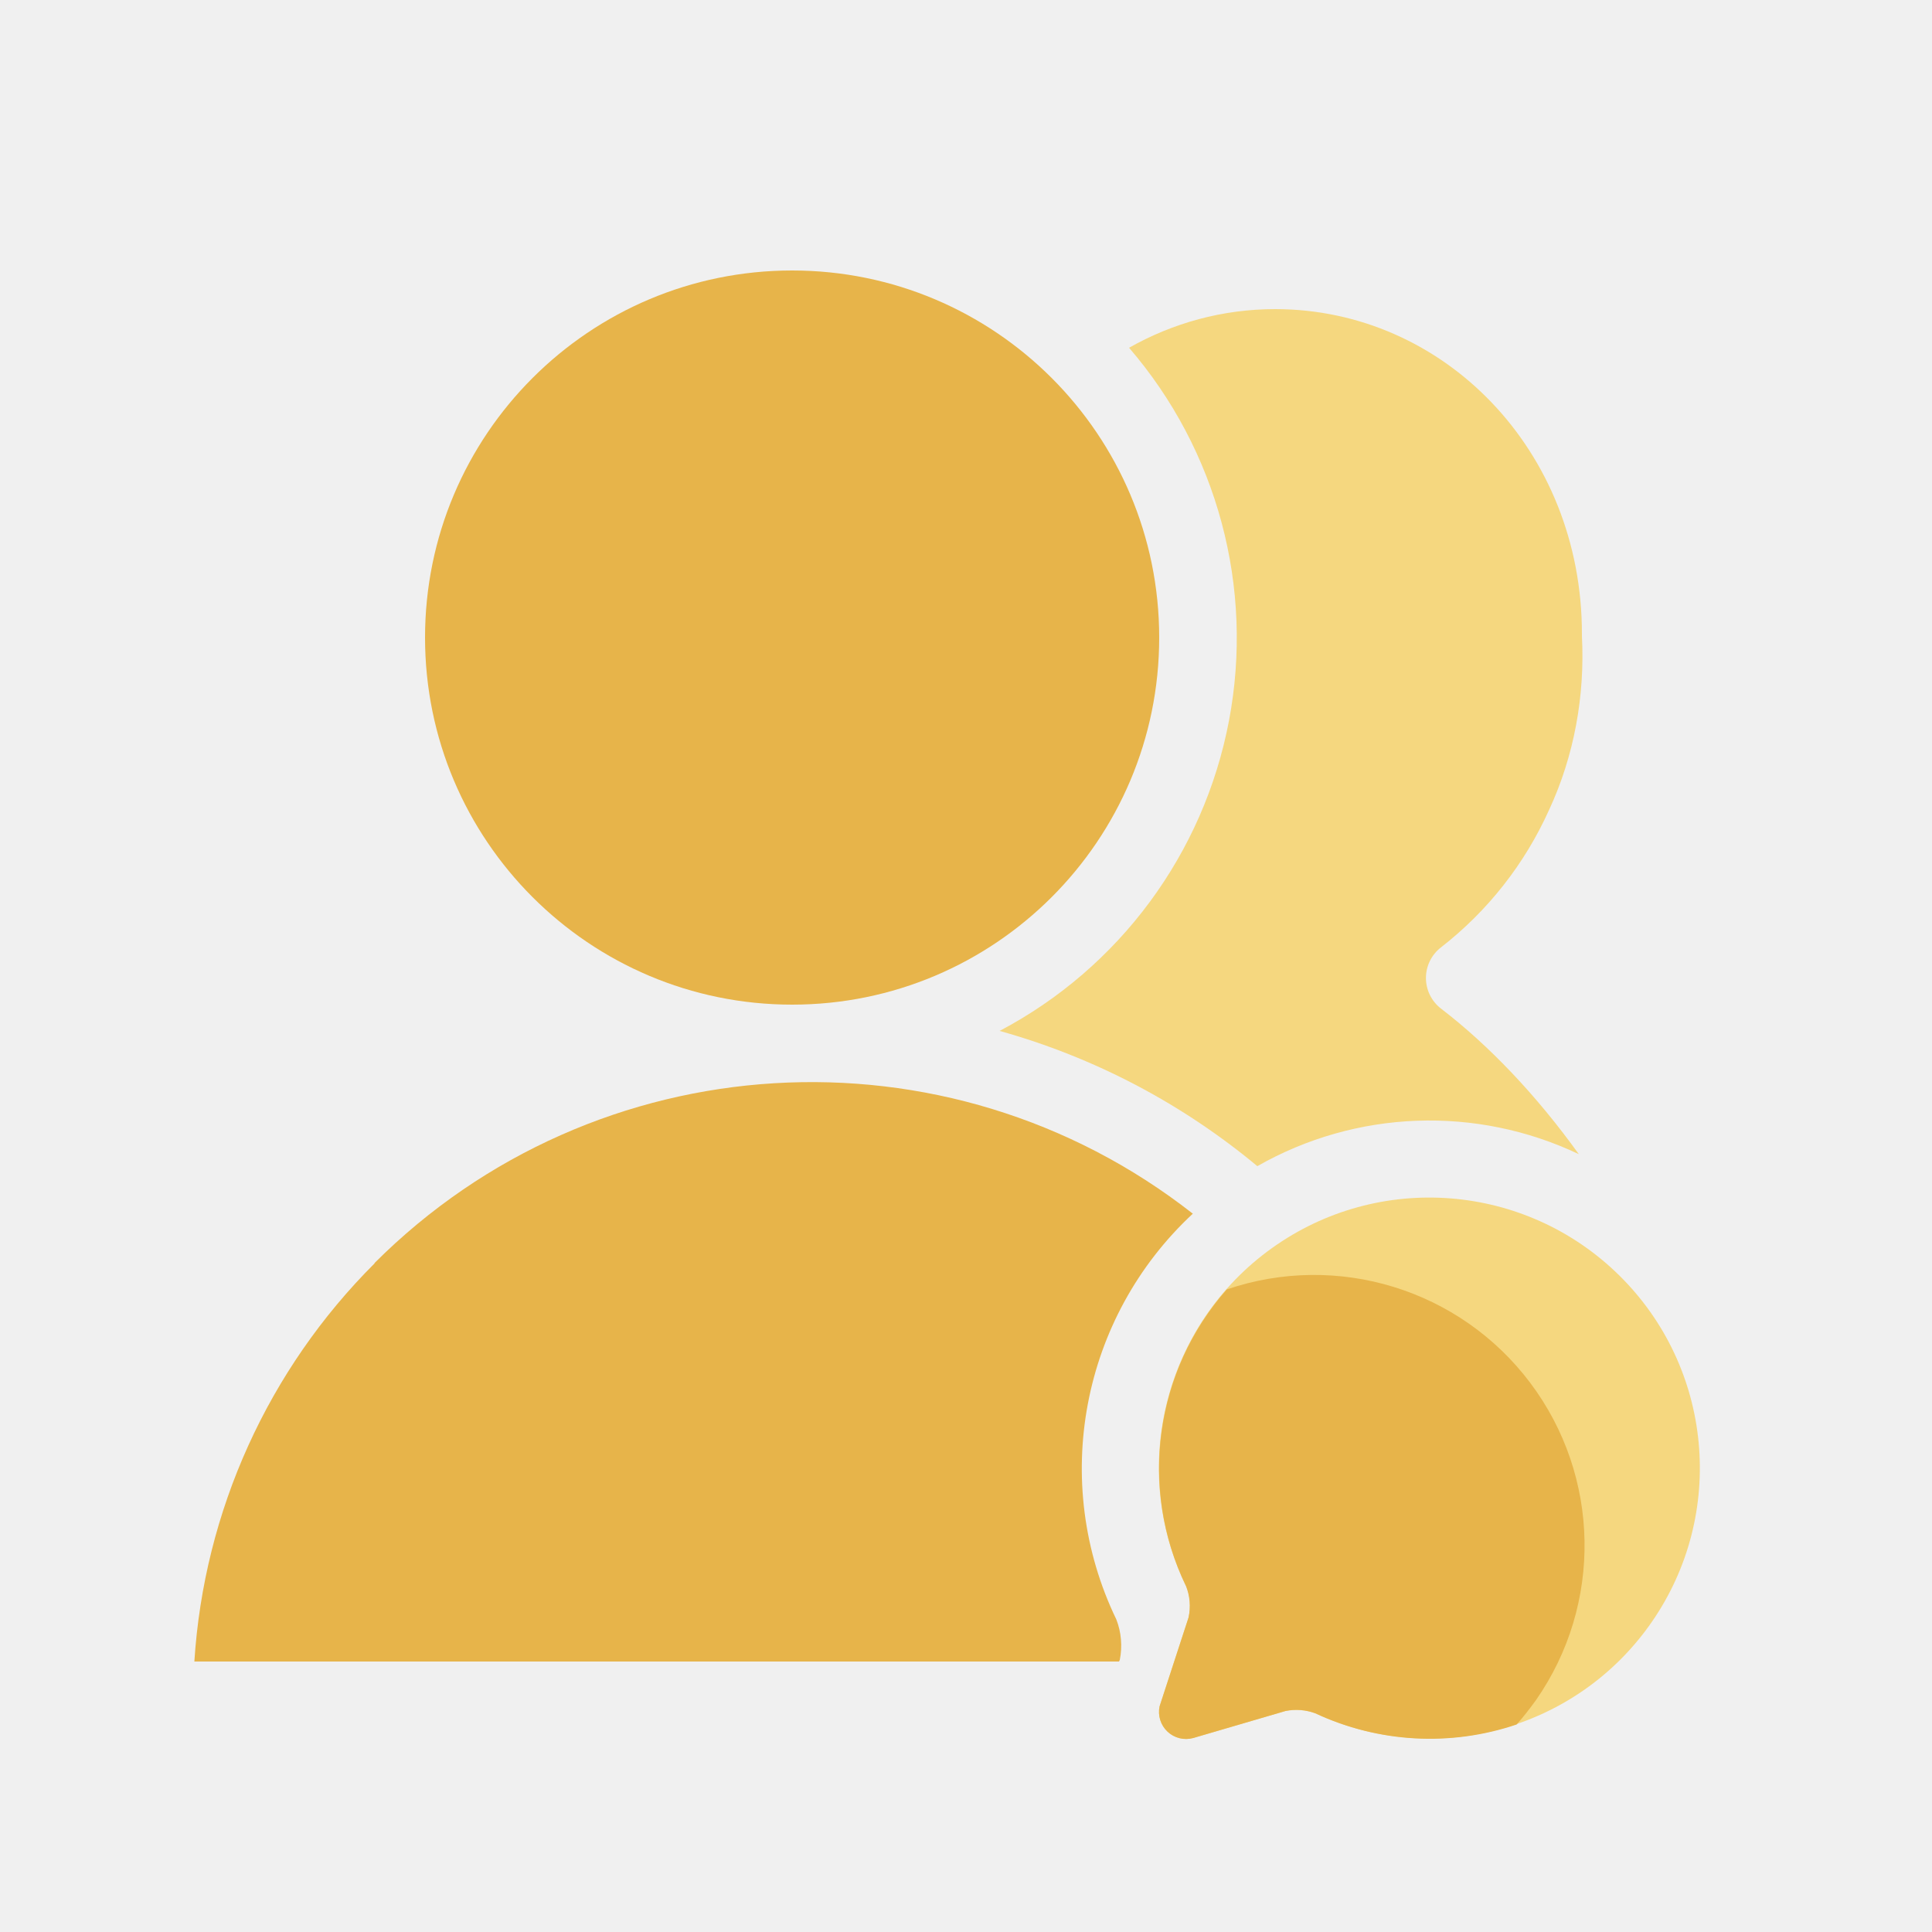
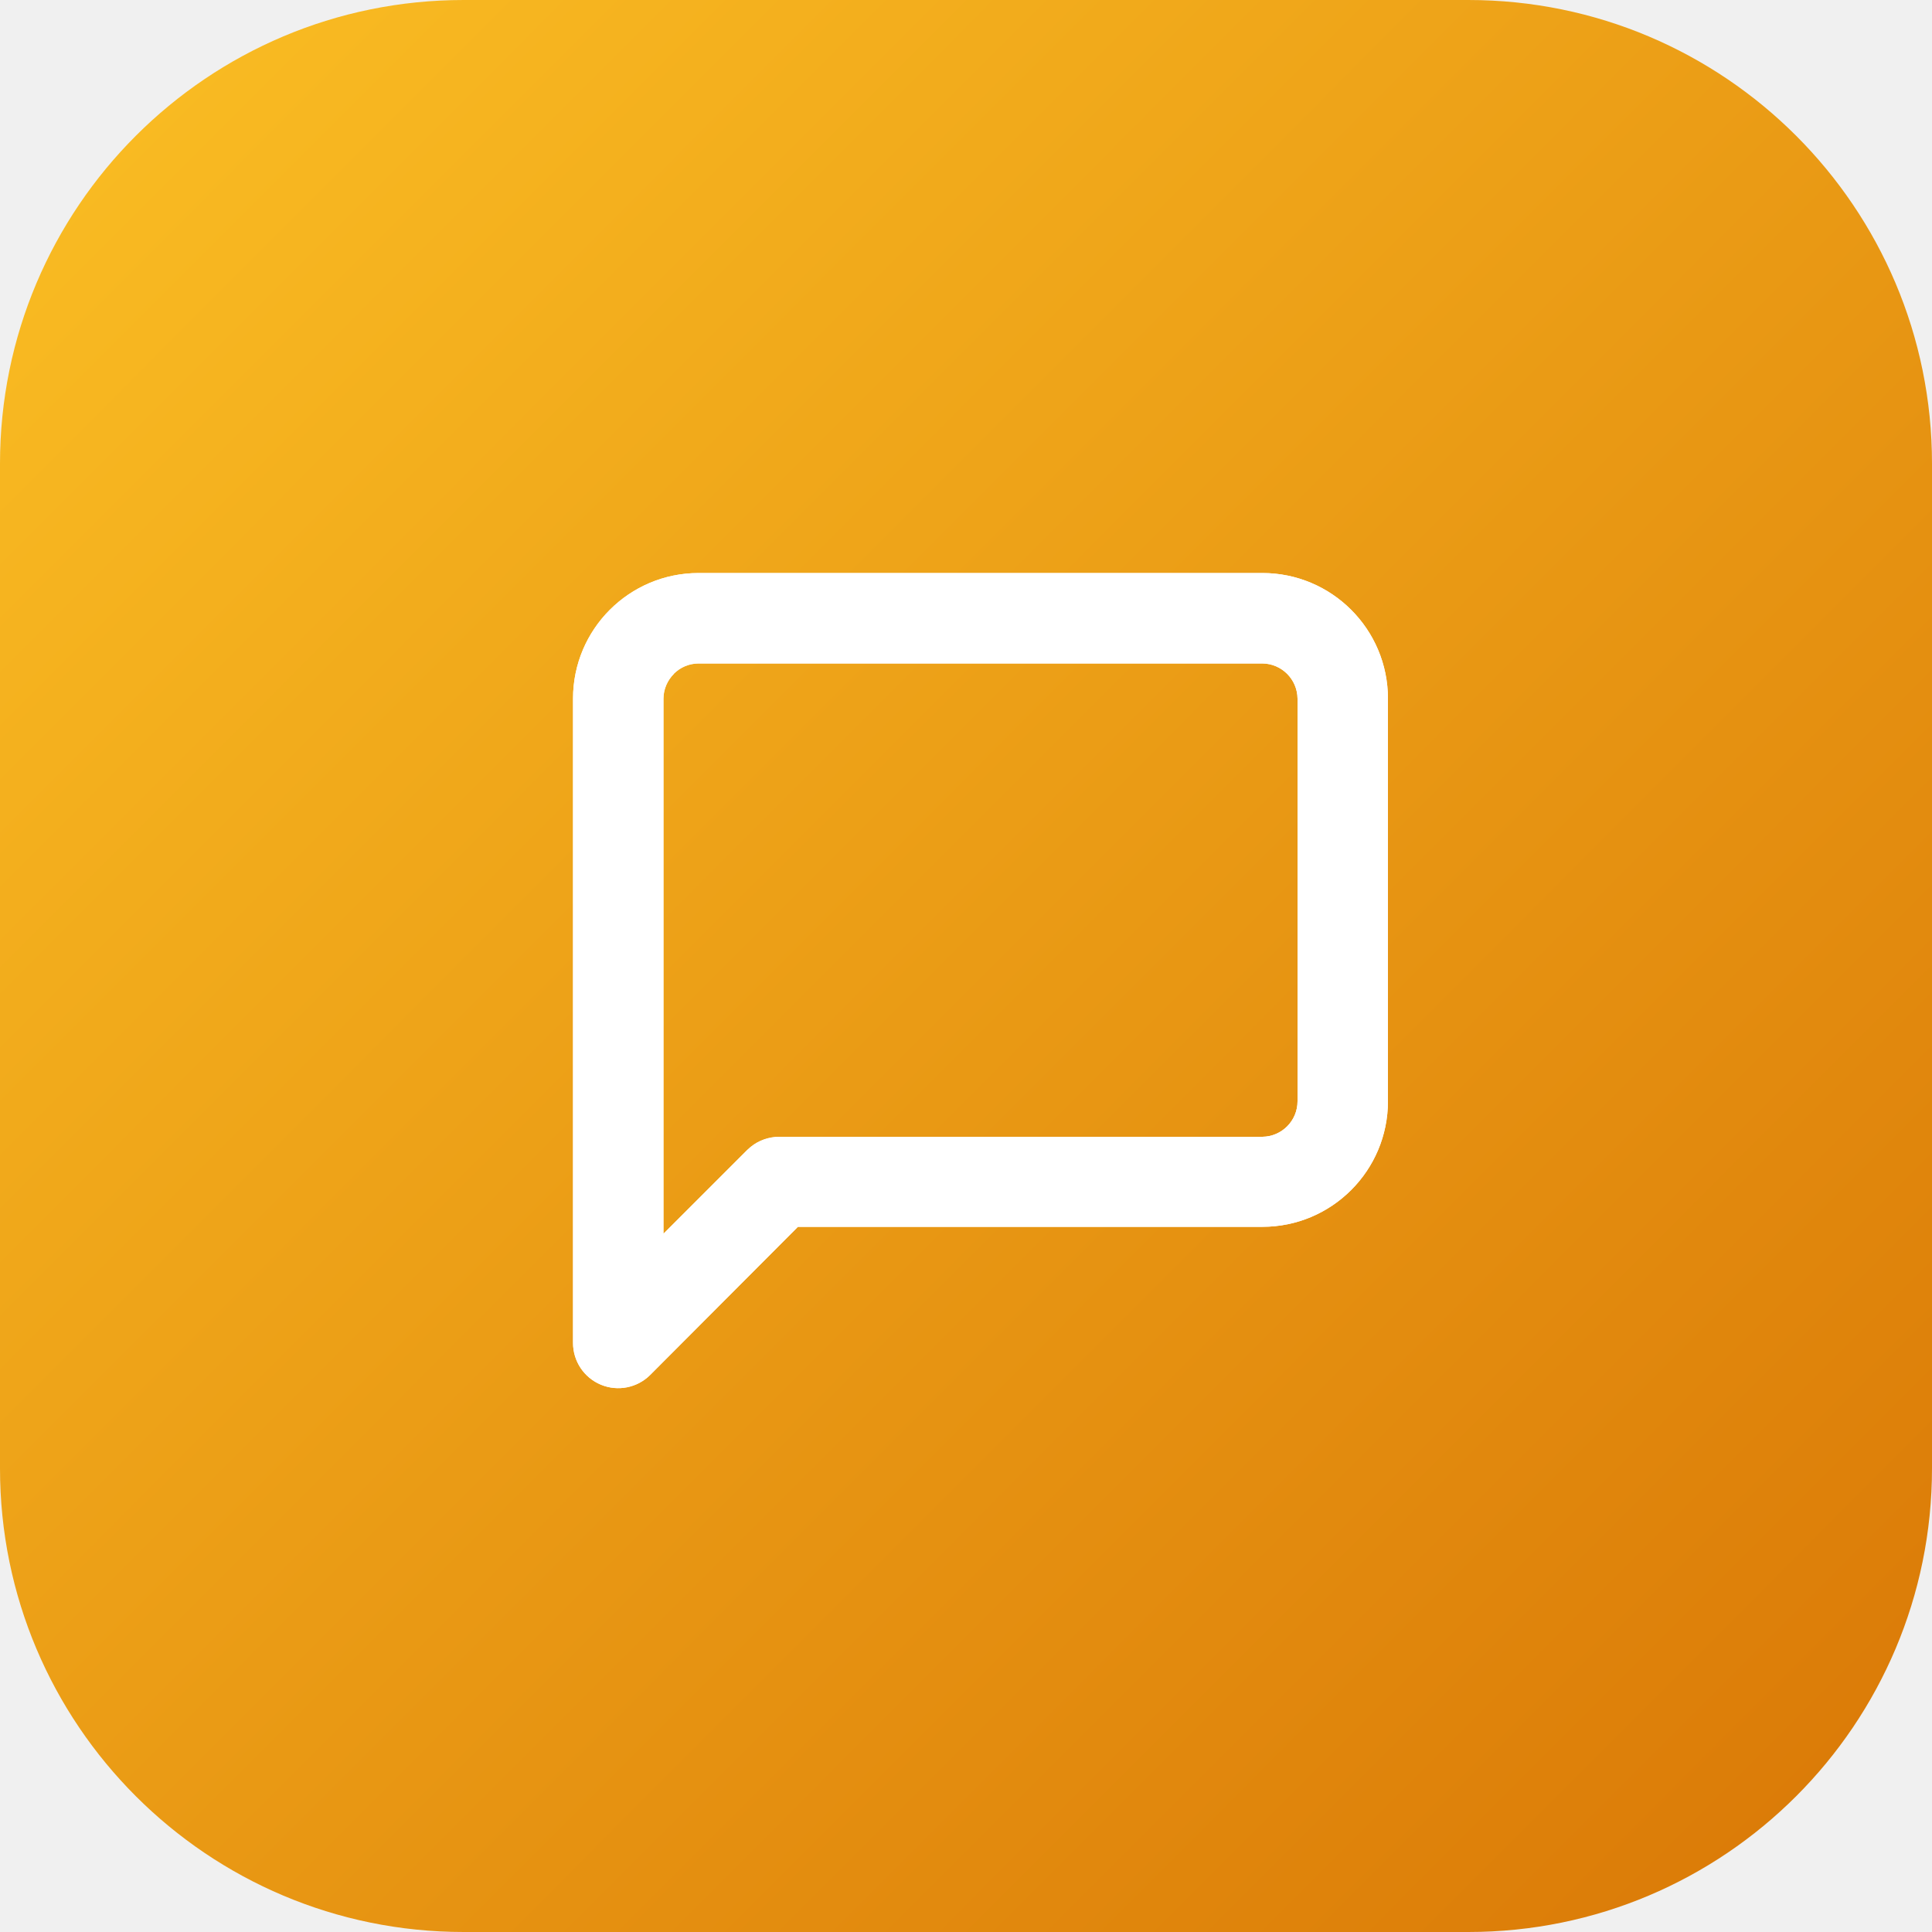
- <svg xmlns="http://www.w3.org/2000/svg" fill="none" viewBox="0 0 50 50">
-   <path fill="#E7B44A" d="M20.5 7a9.5 9.5 0 1 0 0 19 9.5 9.5 0 0 0 0-19Z" />
-   <path fill="#E7B44A" fill-rule="evenodd" d="M9.69 32.69a16 16 0 0 1 21.18-1.28 9 9 0 0 0-1.98 10.5c.13.33.16.7.09 1.05l-.02.04H5.03A16 16 0 0 1 9.7 32.69Z" clip-rule="evenodd" />
-   <path fill="#F5D77F" d="M30.7 41.04c.1.26.12.54.06.82l-.75 2.3a.7.7 0 0 0 .87.82l2.39-.7c.26-.05.52-.03.77.06a7 7 0 1 0-3.35-3.3Z" />
-   <path fill="#E7B44A" fill-rule="evenodd" d="M39.75 44c-.16.22-.32.43-.5.63a7 7 0 0 1-5.21-.29 1.4 1.4 0 0 0-.77-.06l-2.39.7a.7.7 0 0 1-.87-.82l.75-2.3a1.4 1.4 0 0 0-.07-.82 7 7 0 0 1 1.06-7.67 7 7 0 0 1 8 10.63Z" clip-rule="evenodd" />
-   <path fill="#F5D77F" fill-rule="evenodd" d="M40.86 29.87a9 9 0 0 0-8.32.31 18 18 0 0 0-6.67-3.5A11.5 11.5 0 0 0 29.22 9c1.13-.64 2.42-1 3.78-1 4.37 0 7.94 3.66 7.94 8.4v.06c.08 1.55-.2 3.1-.85 4.5a9.38 9.38 0 0 1-2.8 3.56 1 1 0 0 0 0 1.58c1.24.95 2.47 2.24 3.57 3.77Z" clip-rule="evenodd" />
+ <svg xmlns="http://www.w3.org/2000/svg" width="50" height="50" fill="none">
+   <g clip-path="url(#a)">
+     <path fill="url(#b)" d="M0 12A12 12 0 0 1 12 0h26a12 12 0 0 1 12 12v26a12 12 0 0 1-12 12H12A12 12 0 0 1 0 38V12Z" />
+     <path fill="#fff" fill-rule="evenodd" d="M32.67 14.83a3.25 3.25 0 0 1 3.25 3.25V28.5a3.25 3.25 0 0 1-3.25 3.25H20.65l-3.82 3.83a1.17 1.17 0 0 1-2-.83V18.08a3.25 3.25 0 0 1 3.25-3.25h14.59Zm-14.59 2.34a.92.92 0 0 0-.91.91v13.85l2.17-2.17.09-.08c.2-.17.47-.26.74-.26h12.5a.92.92 0 0 0 .91-.92V18.08a.92.92 0 0 0-.91-.91H18.08Z" clip-rule="evenodd" />
+     <path fill="#fff" fill-rule="evenodd" d="M32.67 14.83a3.25 3.25 0 0 1 3.25 3.25V28.5a3.25 3.25 0 0 1-3.25 3.25H20.65l-3.82 3.83a1.17 1.17 0 0 1-2-.83V18.08a3.25 3.25 0 0 1 3.25-3.25h14.59Zm-15.23 2.6c.17-.17.4-.26.64-.26h14.59a.92.92 0 0 1 .91.91V28.5a.92.92 0 0 1-.91.92h-12.5c-.27 0-.53.1-.74.26l-.09.08-2.17 2.17V18.08c0-.24.1-.47.27-.64Z" clip-rule="evenodd" />
+   </g>
+   <defs>
+     <linearGradient id="b" x1="50" x2="0" y1="49.98" y2=".02" gradientUnits="userSpaceOnUse">
+       <stop stop-color="#D97706" />
+       <stop offset="1" stop-color="#FBBF24" />
+     </linearGradient>
+     <clipPath id="a">
+       <rect width="50" height="50" fill="#fff" rx="12" />
+     </clipPath>
+   </defs>
</svg>
